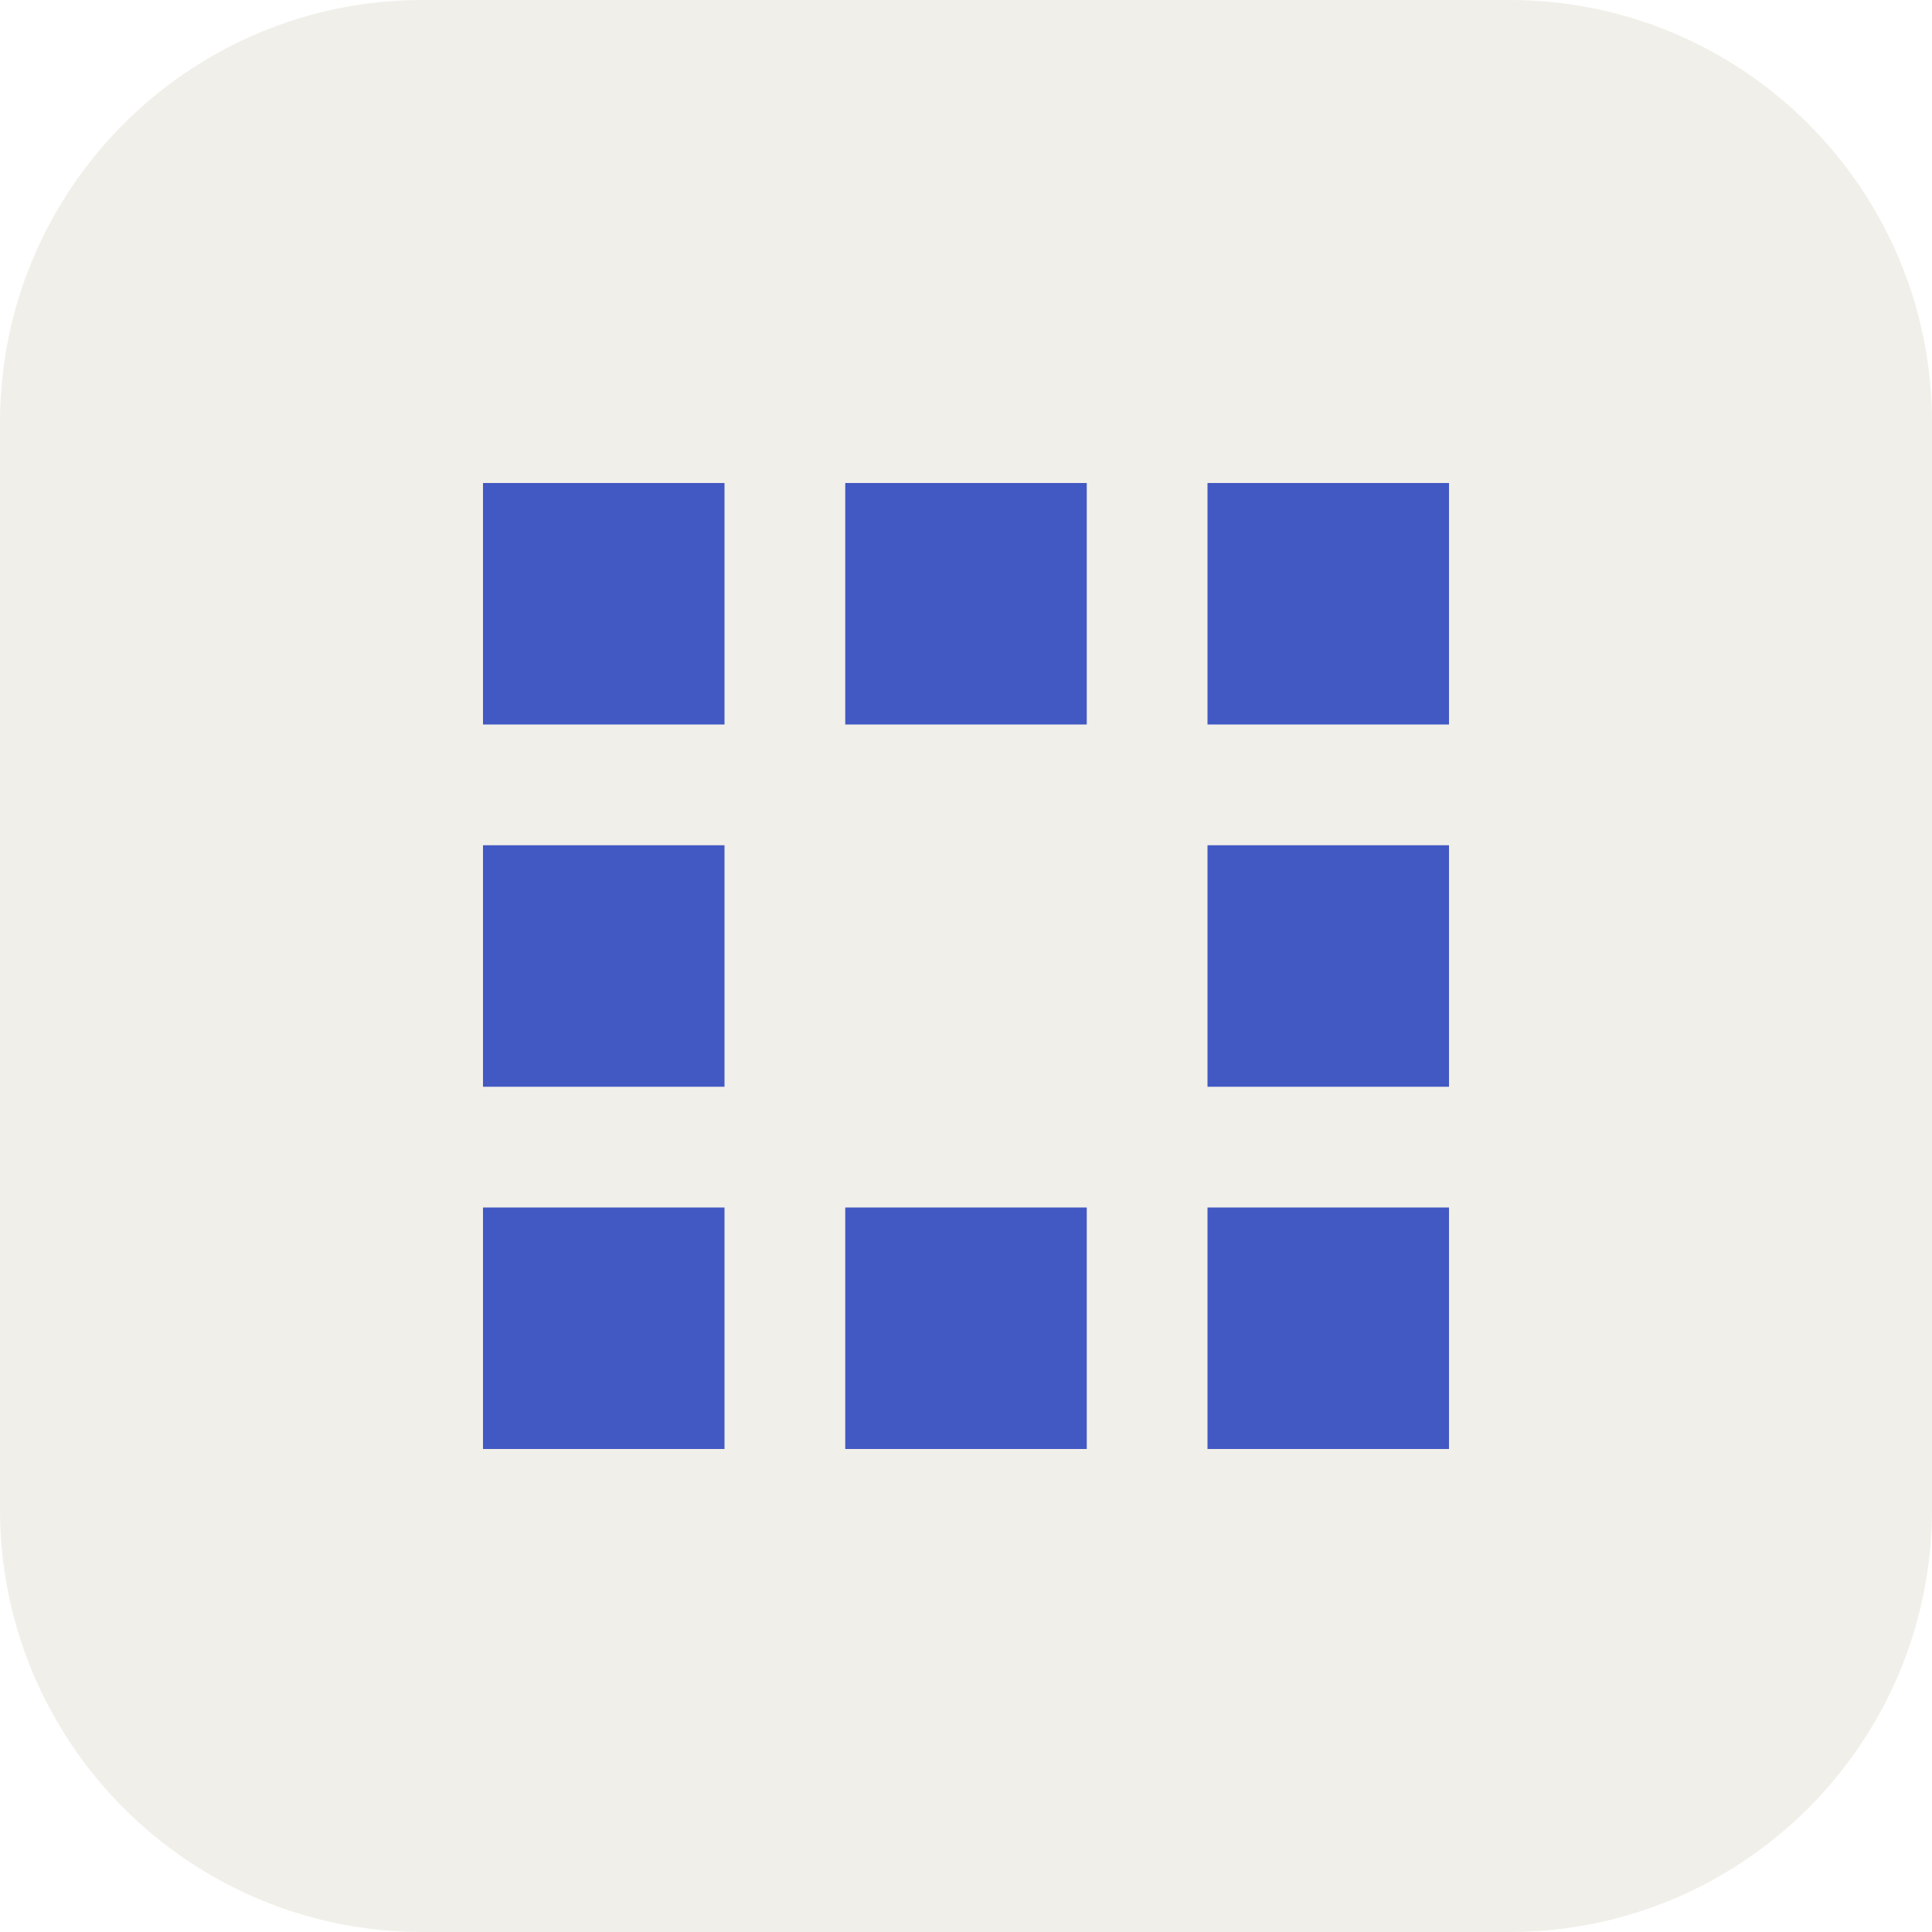
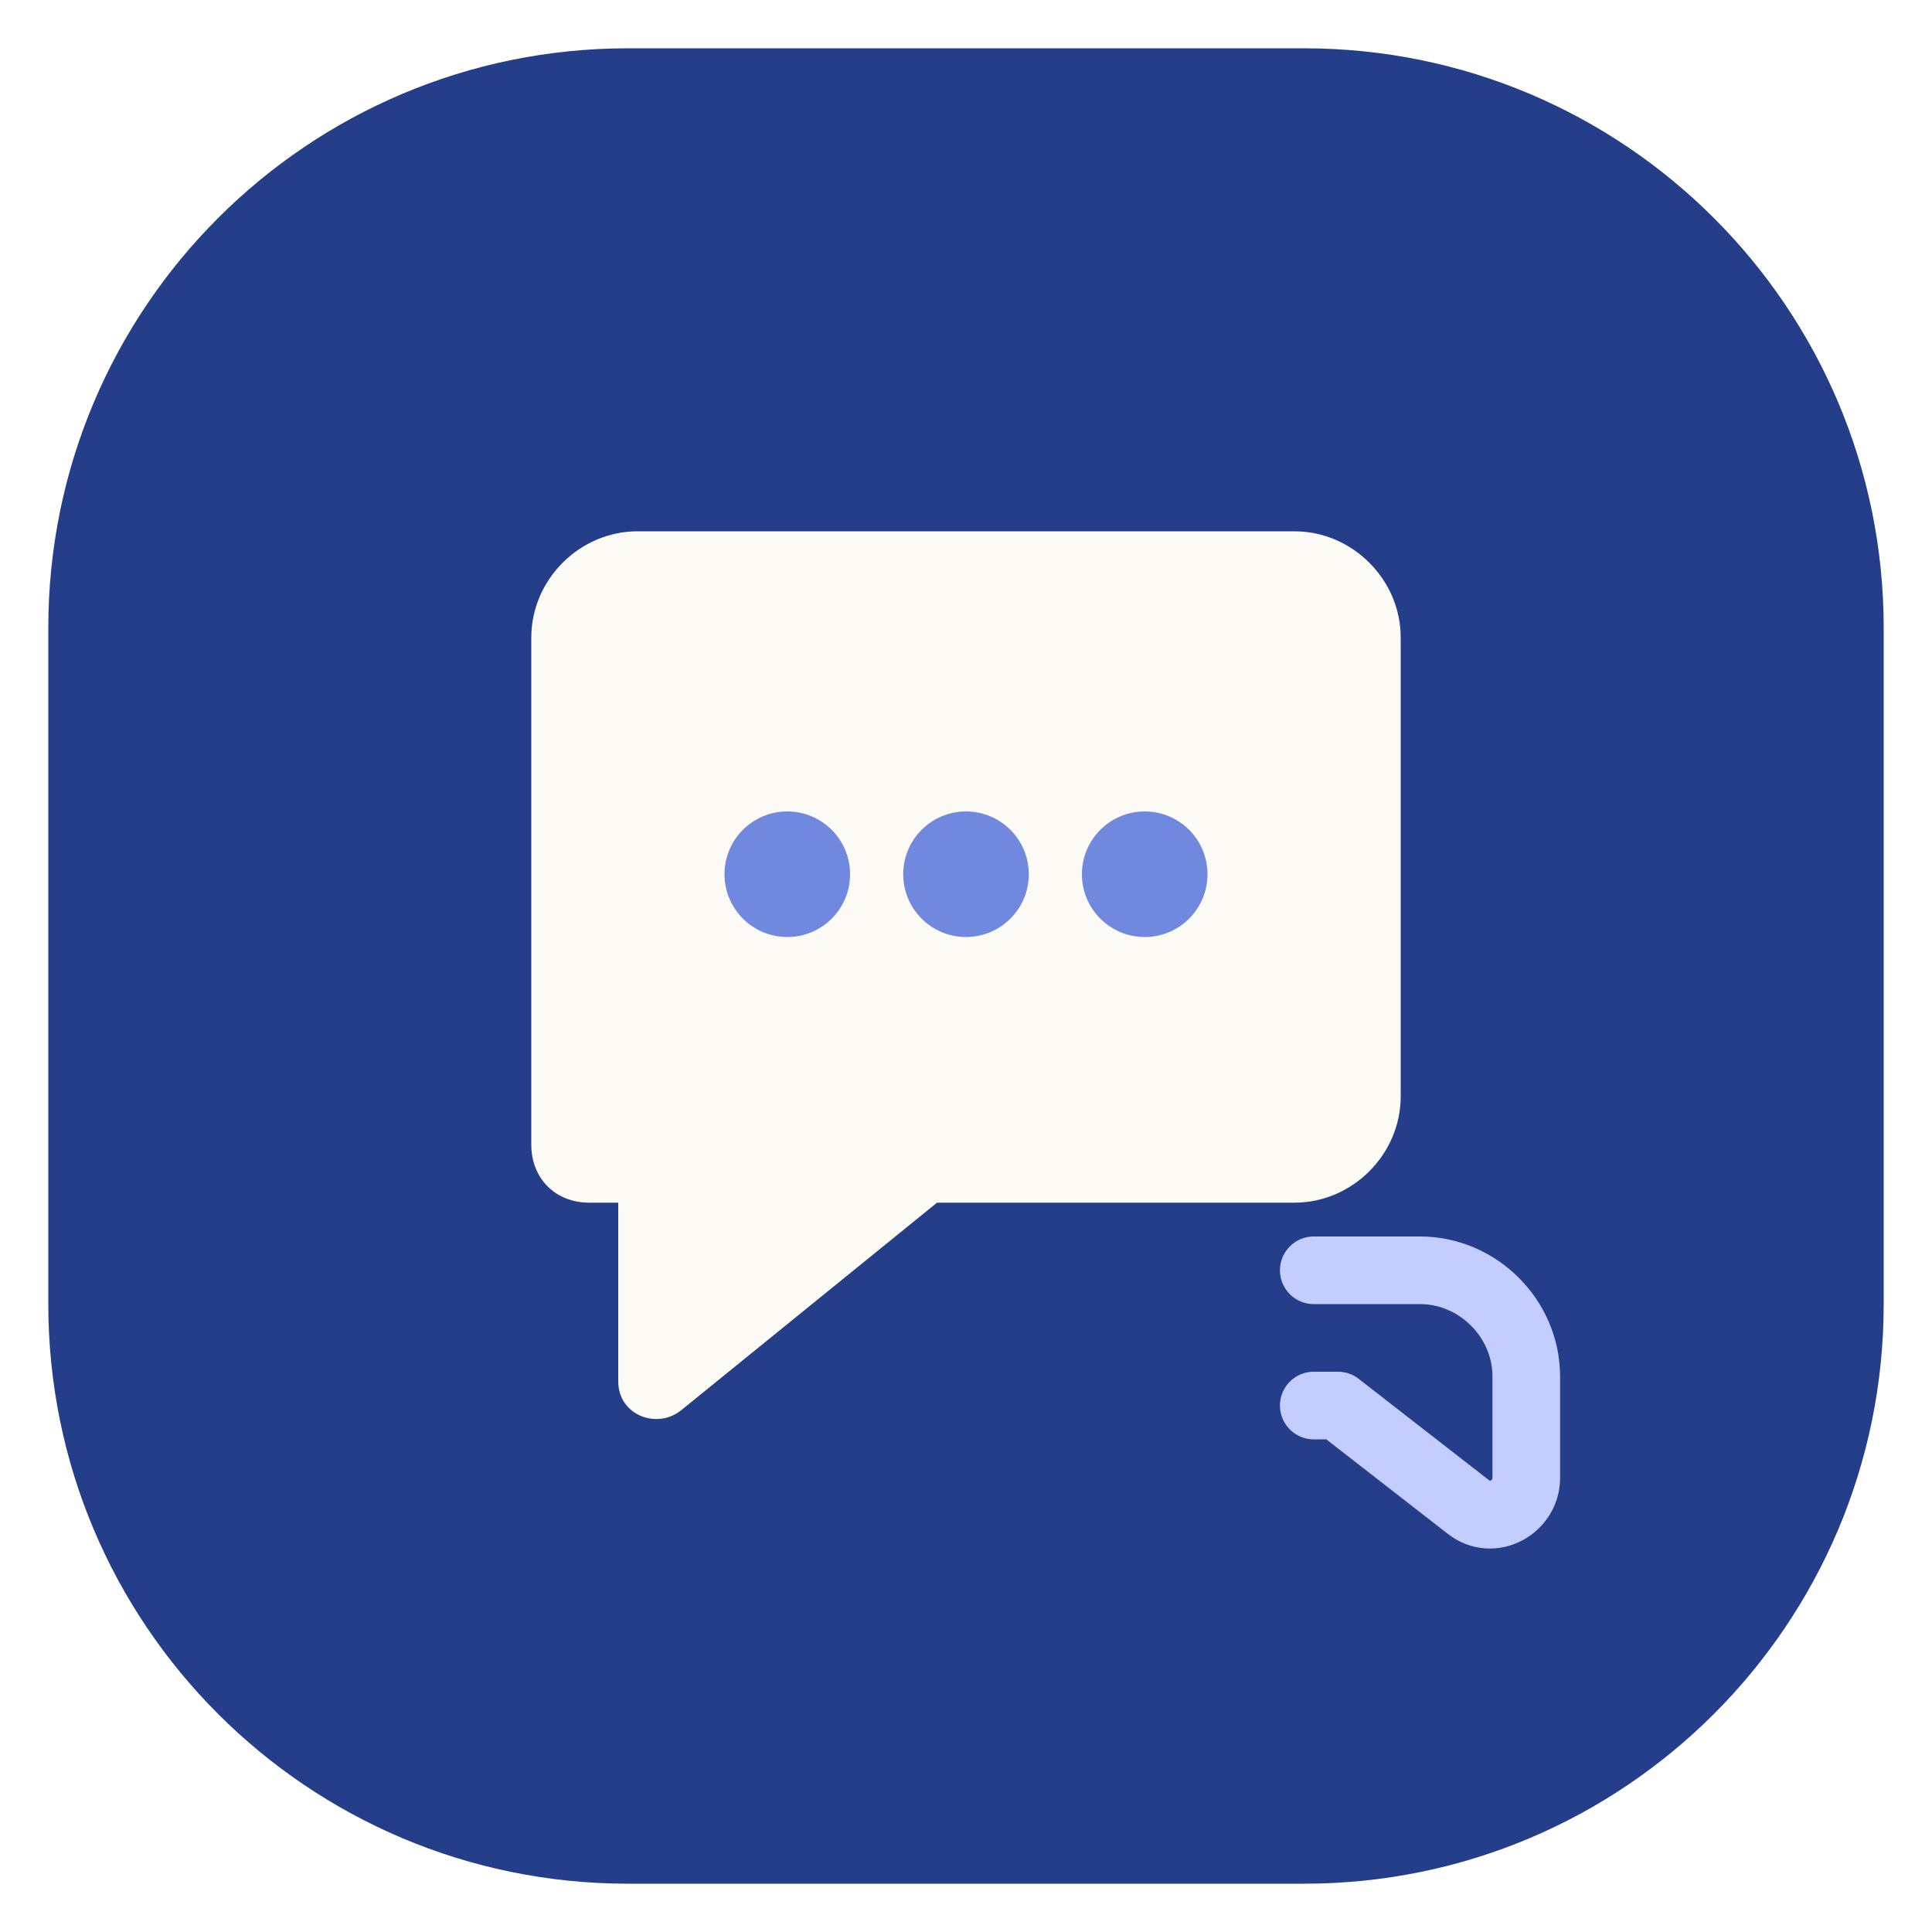
- <svg xmlns="http://www.w3.org/2000/svg" viewBox="0 0 64 64">
-   <rect width="64" height="64" rx="14" fill="#f1efe9" />
-   <g fill="#4259c3">
-     <path d="M16 16h8v8h-8zm12 0h8v8h-8zm12 0h8v8h-8zM16 28h8v8h-8zm24 0h8v8h-8zM16 40h8v8h-8zm12 0h8v8h-8zm12 0h8v8h-8z" />
-   </g>
+ <svg xmlns="http://www.w3.org/2000/svg" viewBox="0 0 40 40" fill="none">
+   <rect x="1" y="1" width="38" height="38" rx="12" fill="#253e8a" />
+   <path d="M11 13.2c0-1.2 1-2.2 2.2-2.2h13.6c1.2 0 2.2 1 2.2 2.2v9.5c0 1.2-1 2.2-2.2 2.2h-7.4l-5.3 4.3c-.5.4-1.3.1-1.3-.6v-3.7h-.6c-.7 0-1.2-.5-1.2-1.2V13.2Z" fill="#fbfaf5" />
+   <circle cx="16.3" cy="18.1" r="1.3" fill="#7188df" />
+   <circle cx="20" cy="18.1" r="1.3" fill="#7188df" />
+   <circle cx="23.7" cy="18.1" r="1.3" fill="#7188df" />
+   <path d="M27.2 26.3h2.2c1.2 0 2.2 1 2.2 2.2v2.1c0 .6-.7 1-1.2.6l-2.7-2.1h-.5" stroke="#c4cdff" stroke-width="1.4" stroke-linecap="round" stroke-linejoin="round" />
</svg>
